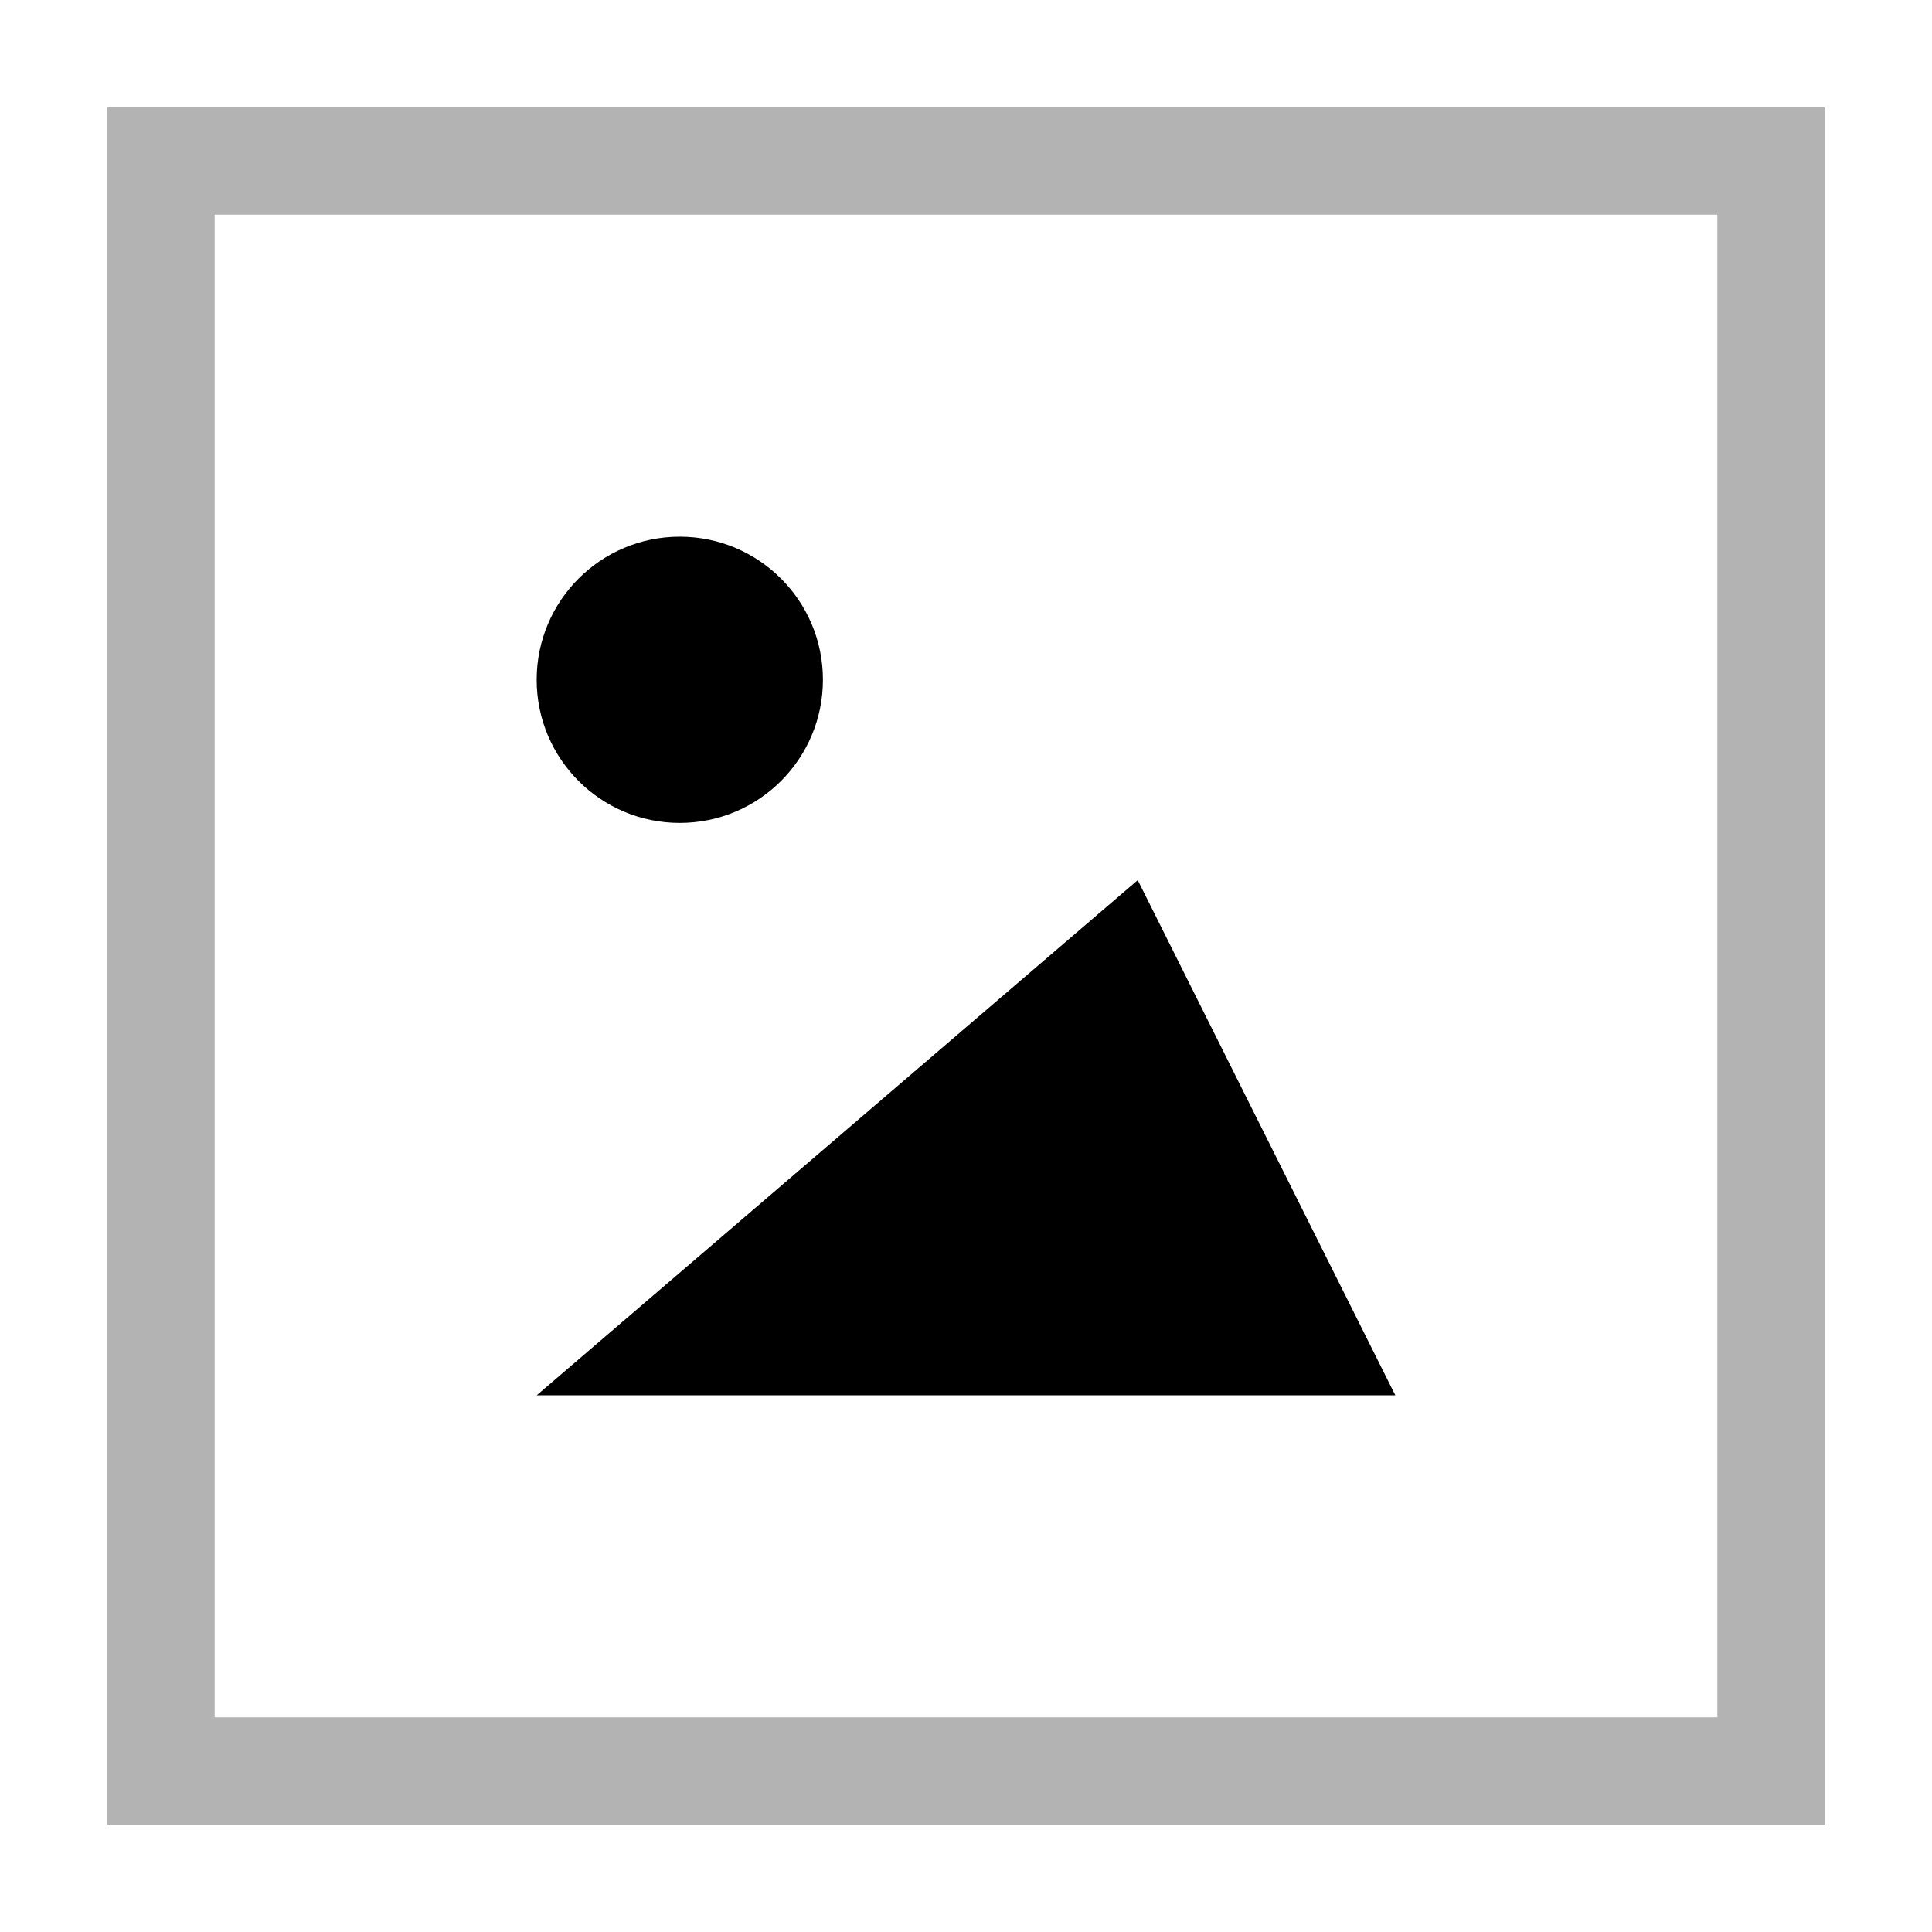
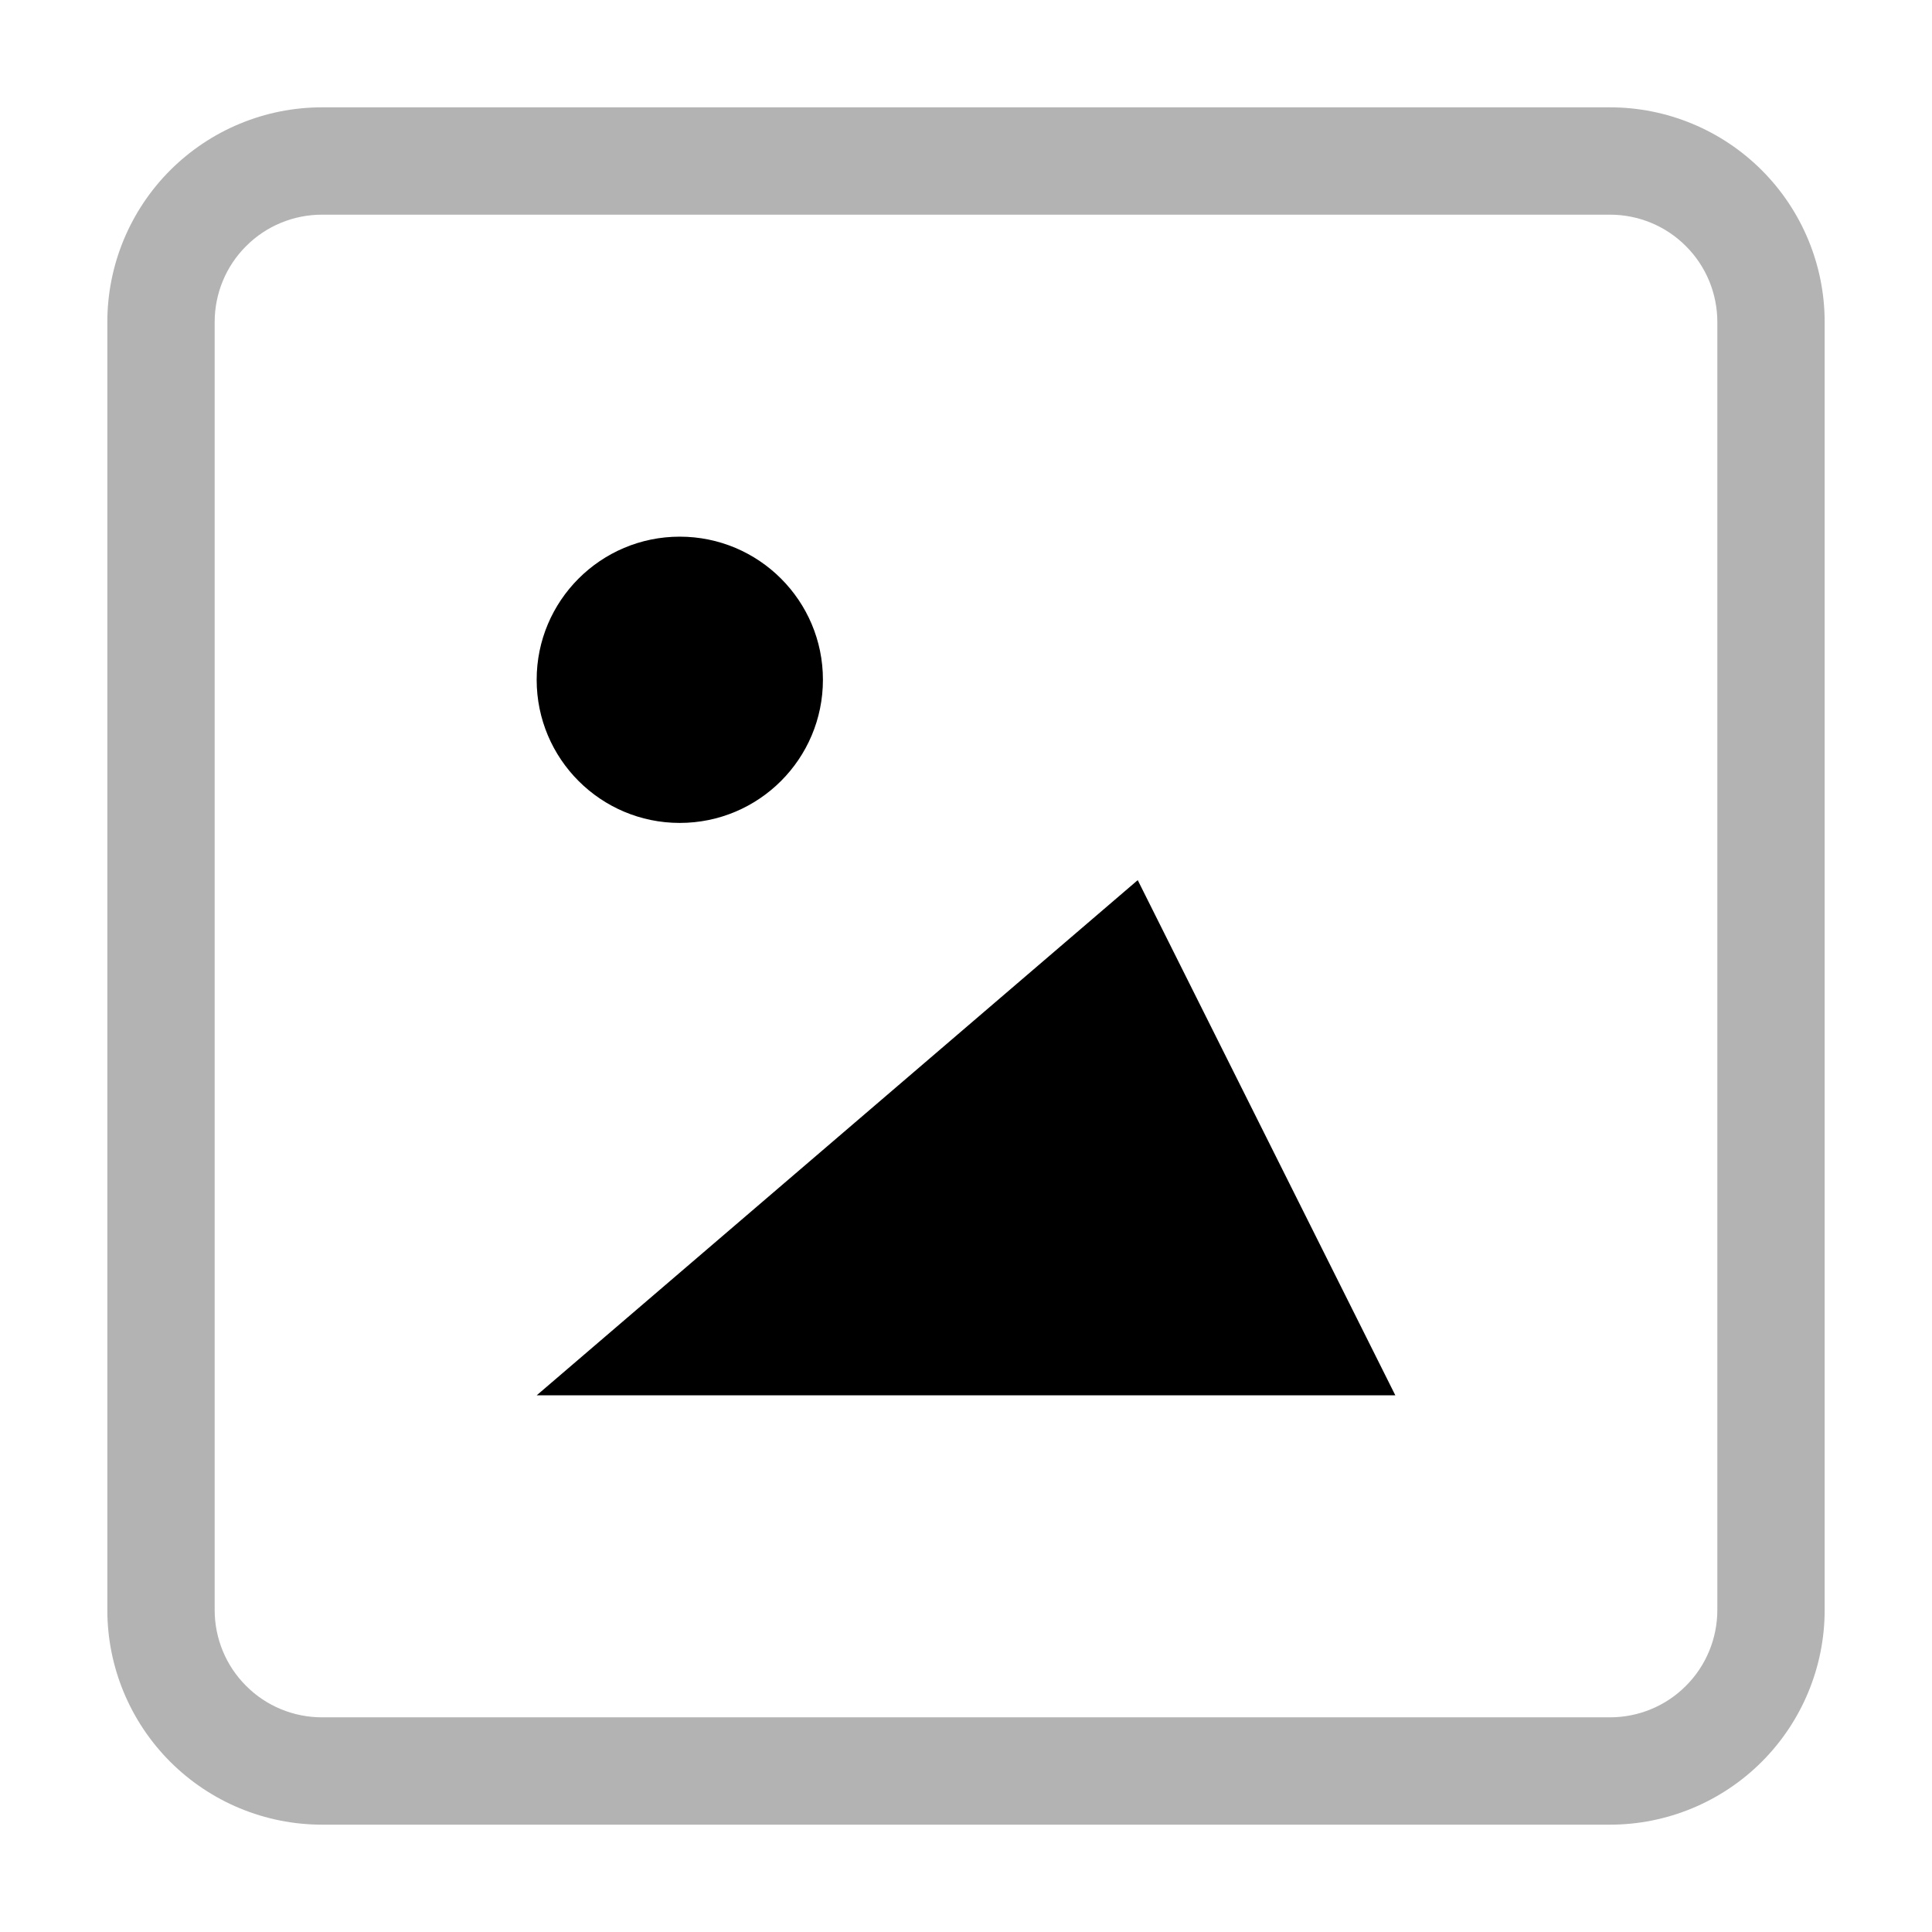
<svg xmlns="http://www.w3.org/2000/svg" width="18" height="18" viewBox="0 0 18 18">
-   <path opacity="0.3" fill-rule="evenodd" clip-rule="evenodd" d="M17 1H1V17H17V1ZM16 2H2V16H16V2Z" />
+   <path opacity="0.3" fill-rule="evenodd" clip-rule="evenodd" d="M3 1C2.47 1 1.961 1.211 1.586 1.586C1.211 1.961 1 2.47 1 3V15C1 15.53 1.211 16.039 1.586 16.414C1.961 16.789 2.47 17 3 17H15C15.53 17 16.039 16.789 16.414 16.414C16.789 16.039 17 15.53 17 15V3C17 2.47 16.789 1.961 16.414 1.586C16.039 1.211 15.53 1 15 1H3ZM3 2C2.735 2 2.48 2.105 2.293 2.293C2.105 2.48 2 2.735 2 3V15C2 15.265 2.105 15.52 2.293 15.707C2.48 15.895 2.735 16 3 16H15C15.265 16 15.52 15.895 15.707 15.707C15.895 15.52 16 15.265 16 15V3C16 2.735 15.895 2.48 15.707 2.293C15.52 2.105 15.265 2 15 2H3Z" />
  <path d="M10.6 8.2L13 13H5L10.6 8.2Z" />
  <path d="M7.667 6.333C7.667 7.07 7.07 7.667 6.333 7.667C5.597 7.667 5 7.07 5 6.333C5 5.597 5.597 5 6.333 5C7.07 5 7.667 5.597 7.667 6.333Z" />
</svg>
